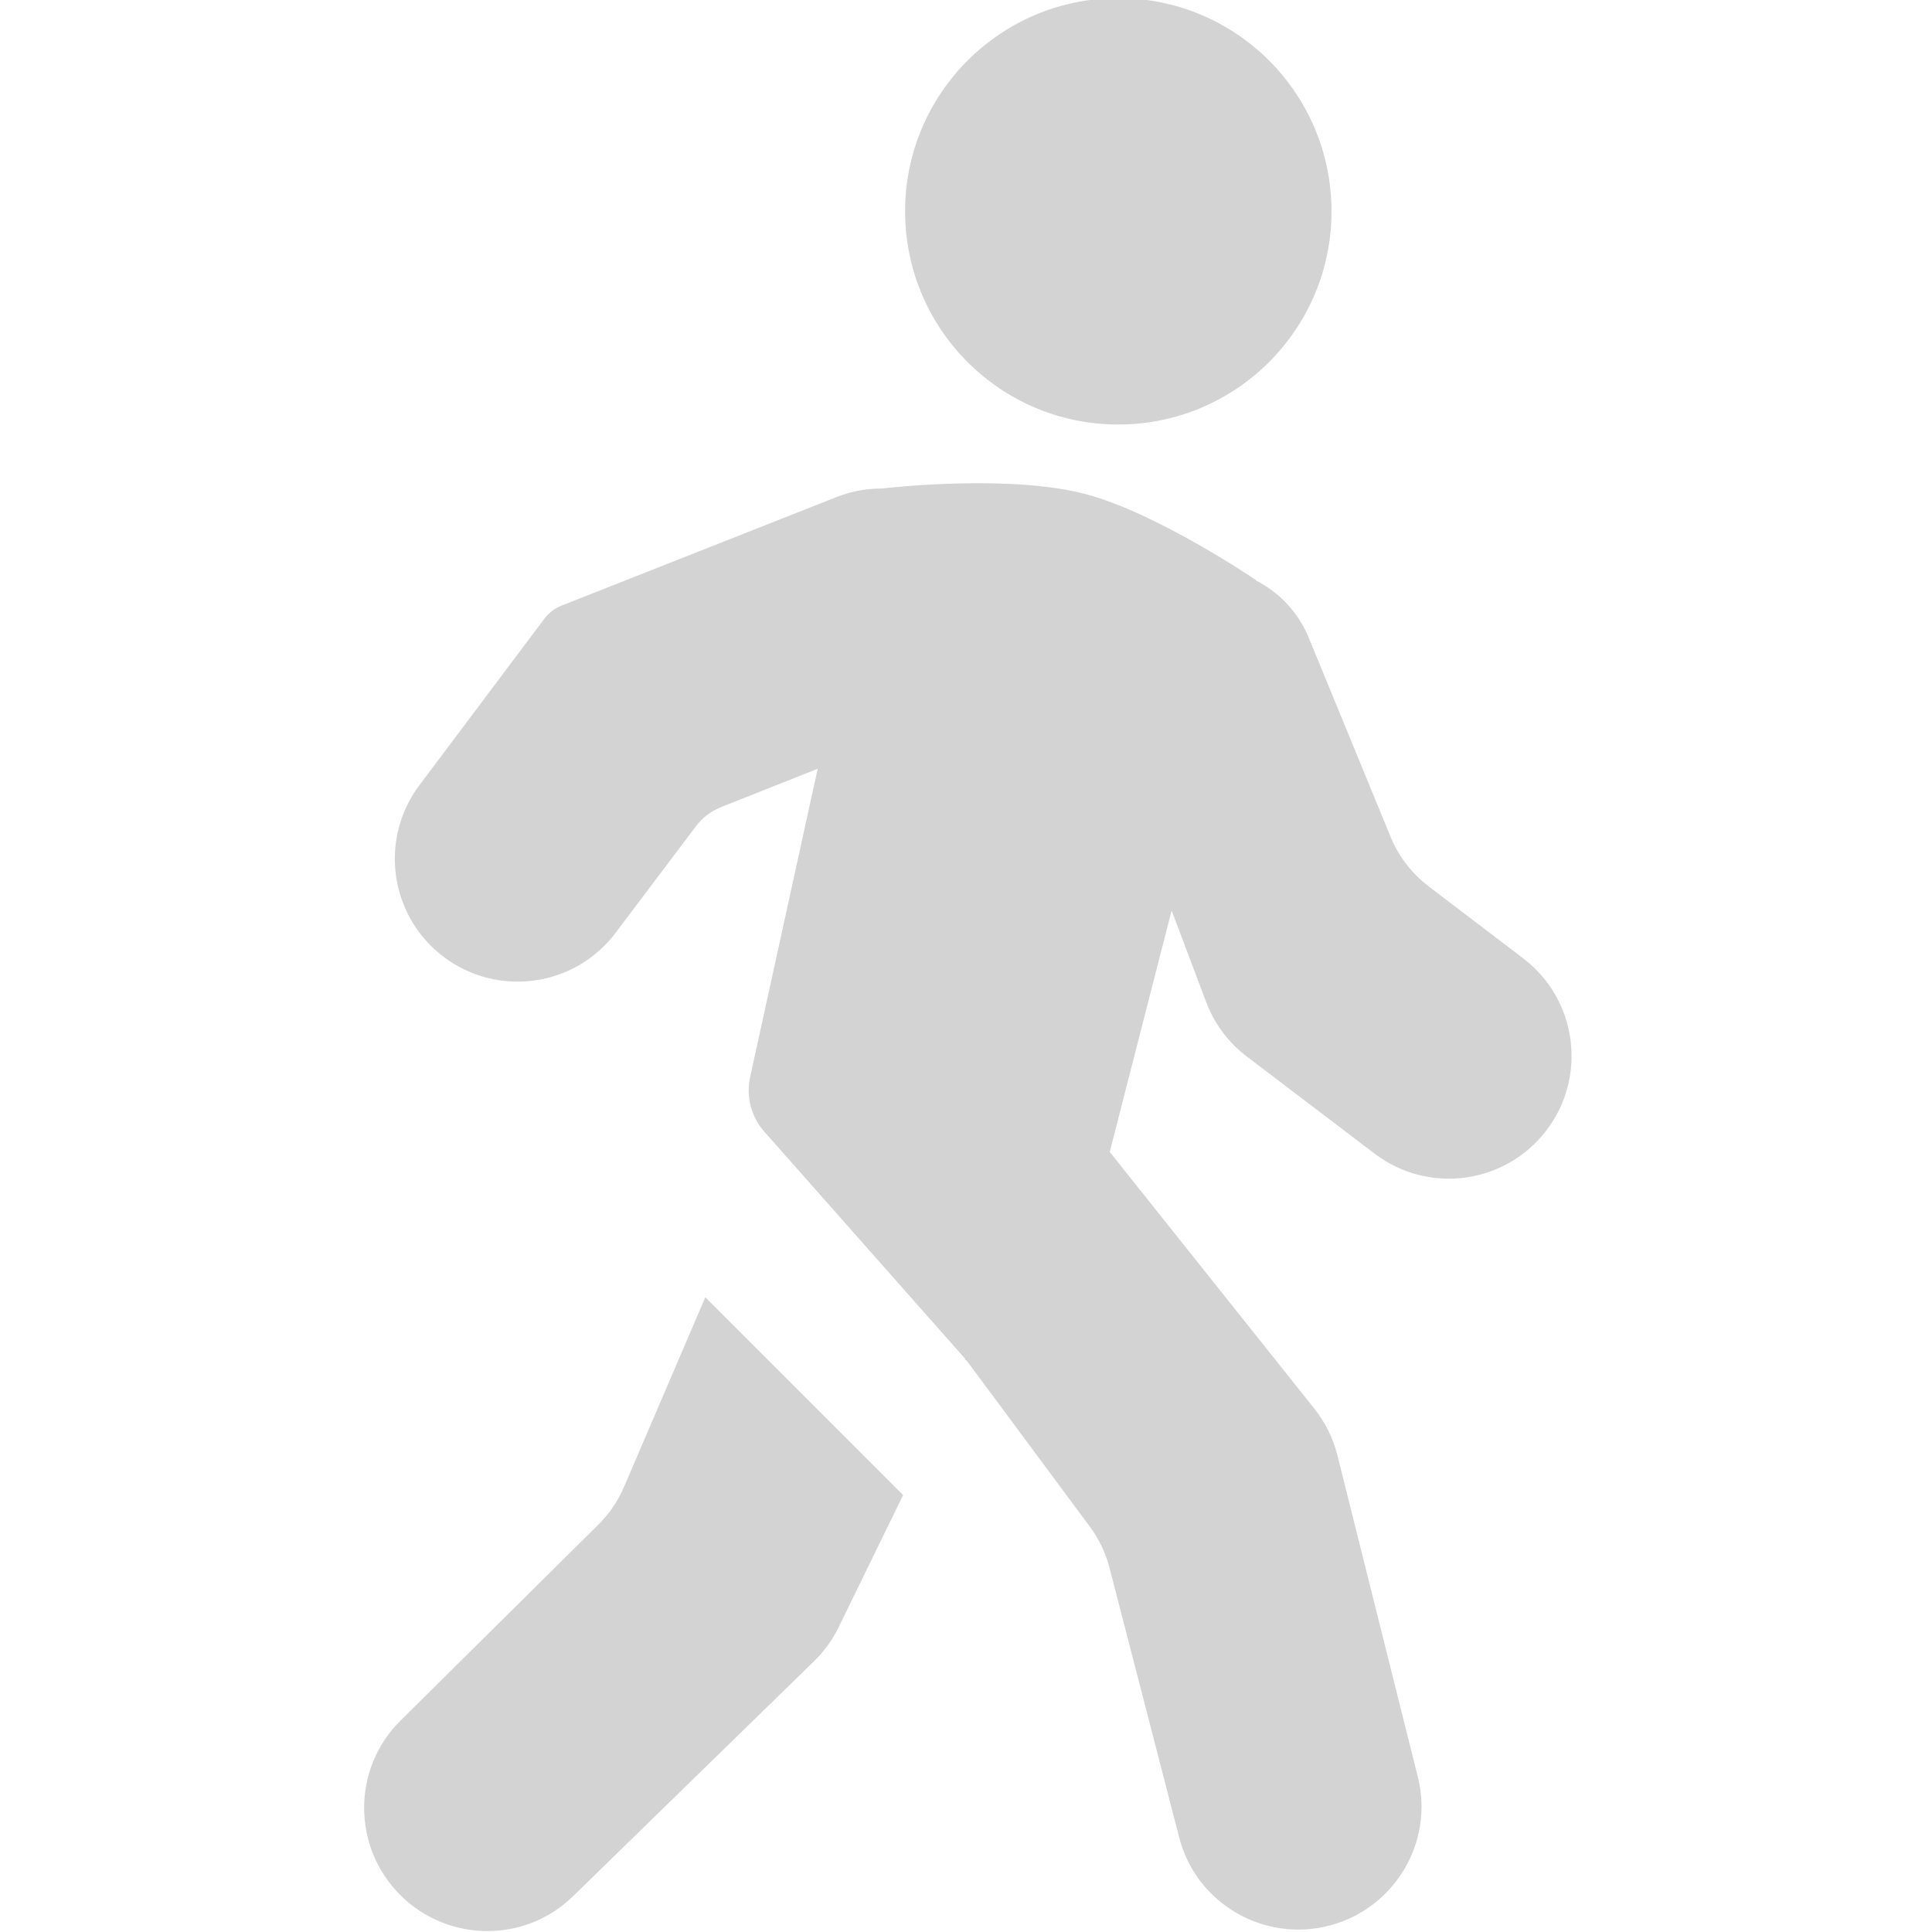
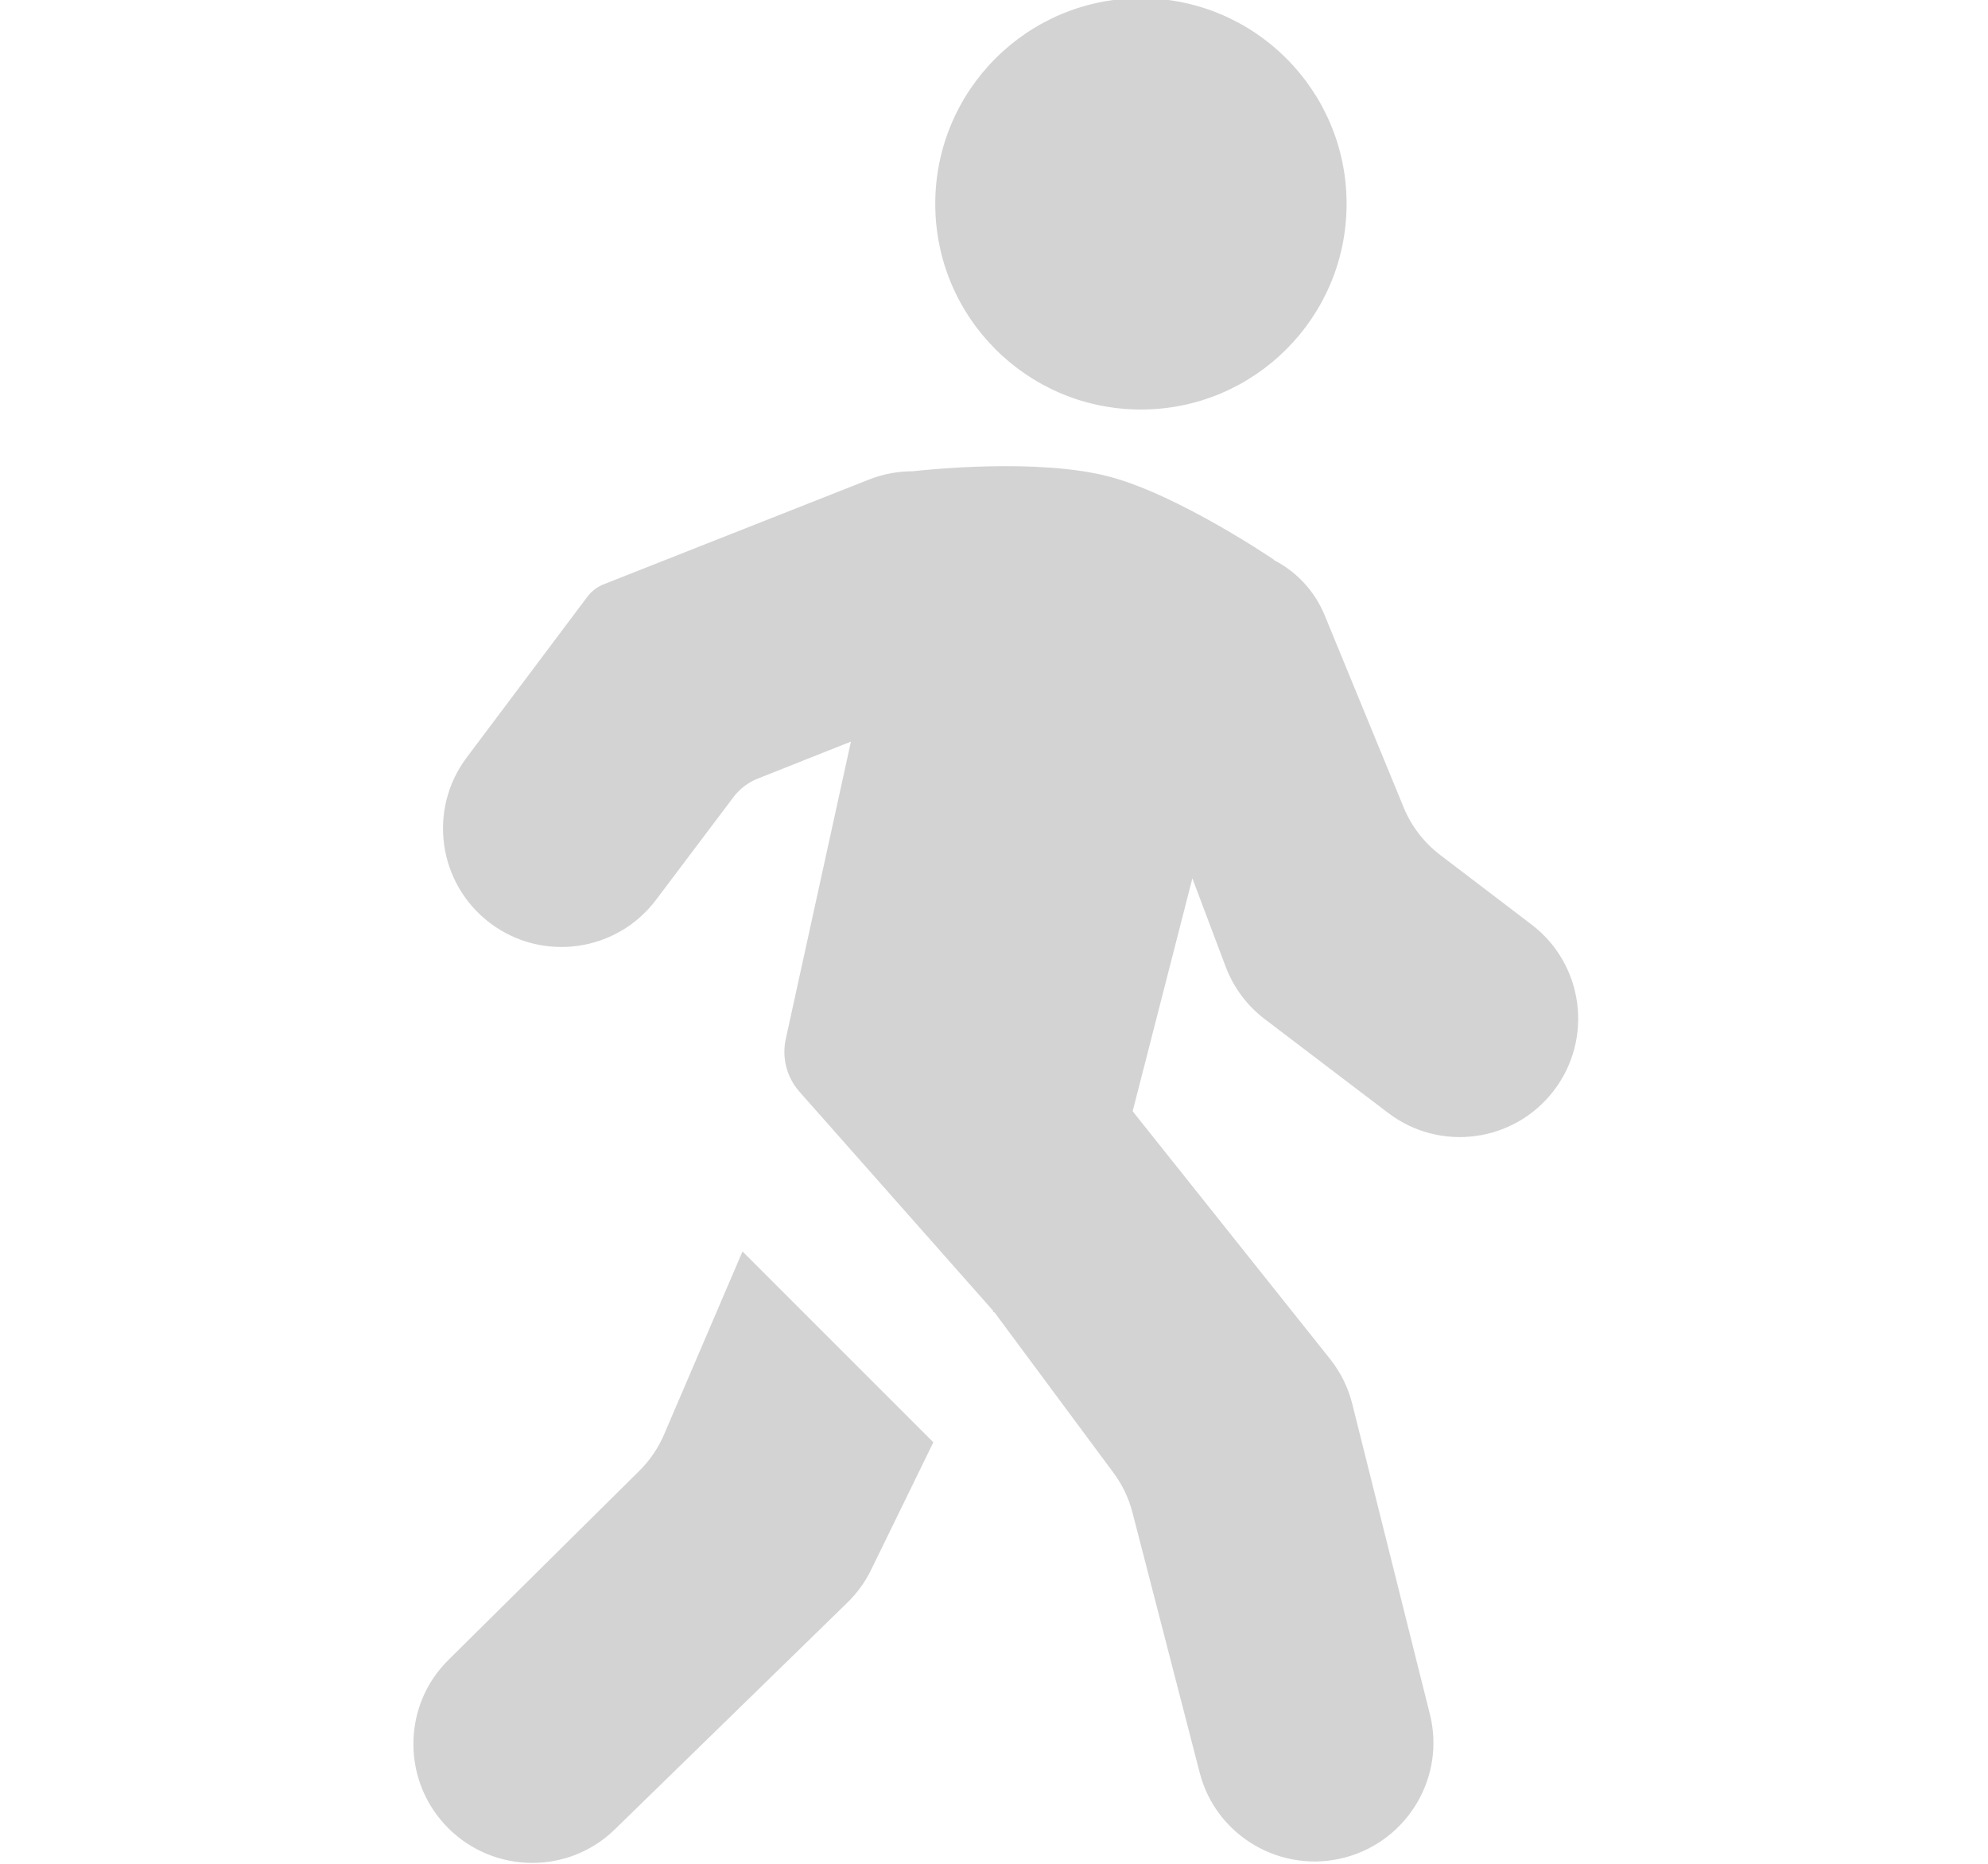
- <svg xmlns="http://www.w3.org/2000/svg" width="800px" height="800px" viewBox="-97 0 512 512" version="1.1" fill="#D3D3D3" stroke="#D3D3D3">
+ <svg xmlns="http://www.w3.org/2000/svg" width="32px" height="30px" viewBox="-97 0 512 512" version="1.1" fill="#D3D3D3" stroke="#D3D3D3">
  <g id="SVGRepo_bgCarrier" stroke-width="0" />
  <g id="SVGRepo_tracerCarrier" stroke-linecap="round" stroke-linejoin="round" />
  <g id="SVGRepo_iconCarrier">
    <path fill="#D3D3D3" d="M68.822,394.263l21.259,-49.604l51.65,51.65l-16.93,34.695c-1.613,3.306 -3.784,6.309 -6.418,8.877l-63.912,62.324c-12.504,12.193 -32.56,12.023 -44.961,-0.275c-12.627,-12.523 -12.708,-33.027 -0.073,-45.543l52.492,-51.994c2.929,-2.901 5.269,-6.341 6.893,-10.13Zm25.076,-180.83l26.489,-10.52l-18.105,82.627c-1.075,4.907 0.217,10.035 3.489,13.846l0.28,0.326l53.312,60.288l-0.167,0.517l0.224,-0.46l32.816,44.244c2.456,3.31 4.249,7.065 5.28,11.056l18.488,71.534c4.45,17.218 22.205,27.473 39.384,22.87c16.869,-4.52 27.116,-21.762 22.878,-38.705l-21.323,-85.252c-1.111,-4.444 -3.163,-8.597 -6.018,-12.179l-54.38,-68.24l16.859,-65.748l9.711,25.748c2.123,5.629 5.789,10.546 10.579,14.186l33.912,25.773c14.026,10.66 34.04,7.965 44.762,-6.013c10.783,-14.057 8.104,-34.213 -5.99,-44.947l-25.107,-19.123c-4.523,-3.445 -8.047,-8.033 -10.208,-13.292l-21.681,-52.748c-2.806,-6.826 -7.906,-12.036 -14.053,-15.086l0.034,-0.135c0,0 -25.696,-17.436 -44.5,-22.5c-19.553,-5.265 -50.639,-1.941 -54.17,-1.538c-3.94,-0.014 -7.947,0.704 -11.834,2.238l-72.866,28.762c-1.72,0.679 -3.217,1.821 -4.327,3.299l-33.134,44.146c-10.593,14.114 -7.735,34.159 6.357,44.782c14.112,10.639 34.204,7.844 44.842,-6.268l21.296,-28.249c1.767,-2.343 4.144,-4.155 6.871,-5.239Zm105.465,-101.433c30.928,0 56,-25.072 56,-56c0,-30.928 -25.072,-56 -56,-56c-30.928,0 -56,25.072 -56,56c0,30.928 25.072,56 56,56Z" />
  </g>
</svg>
